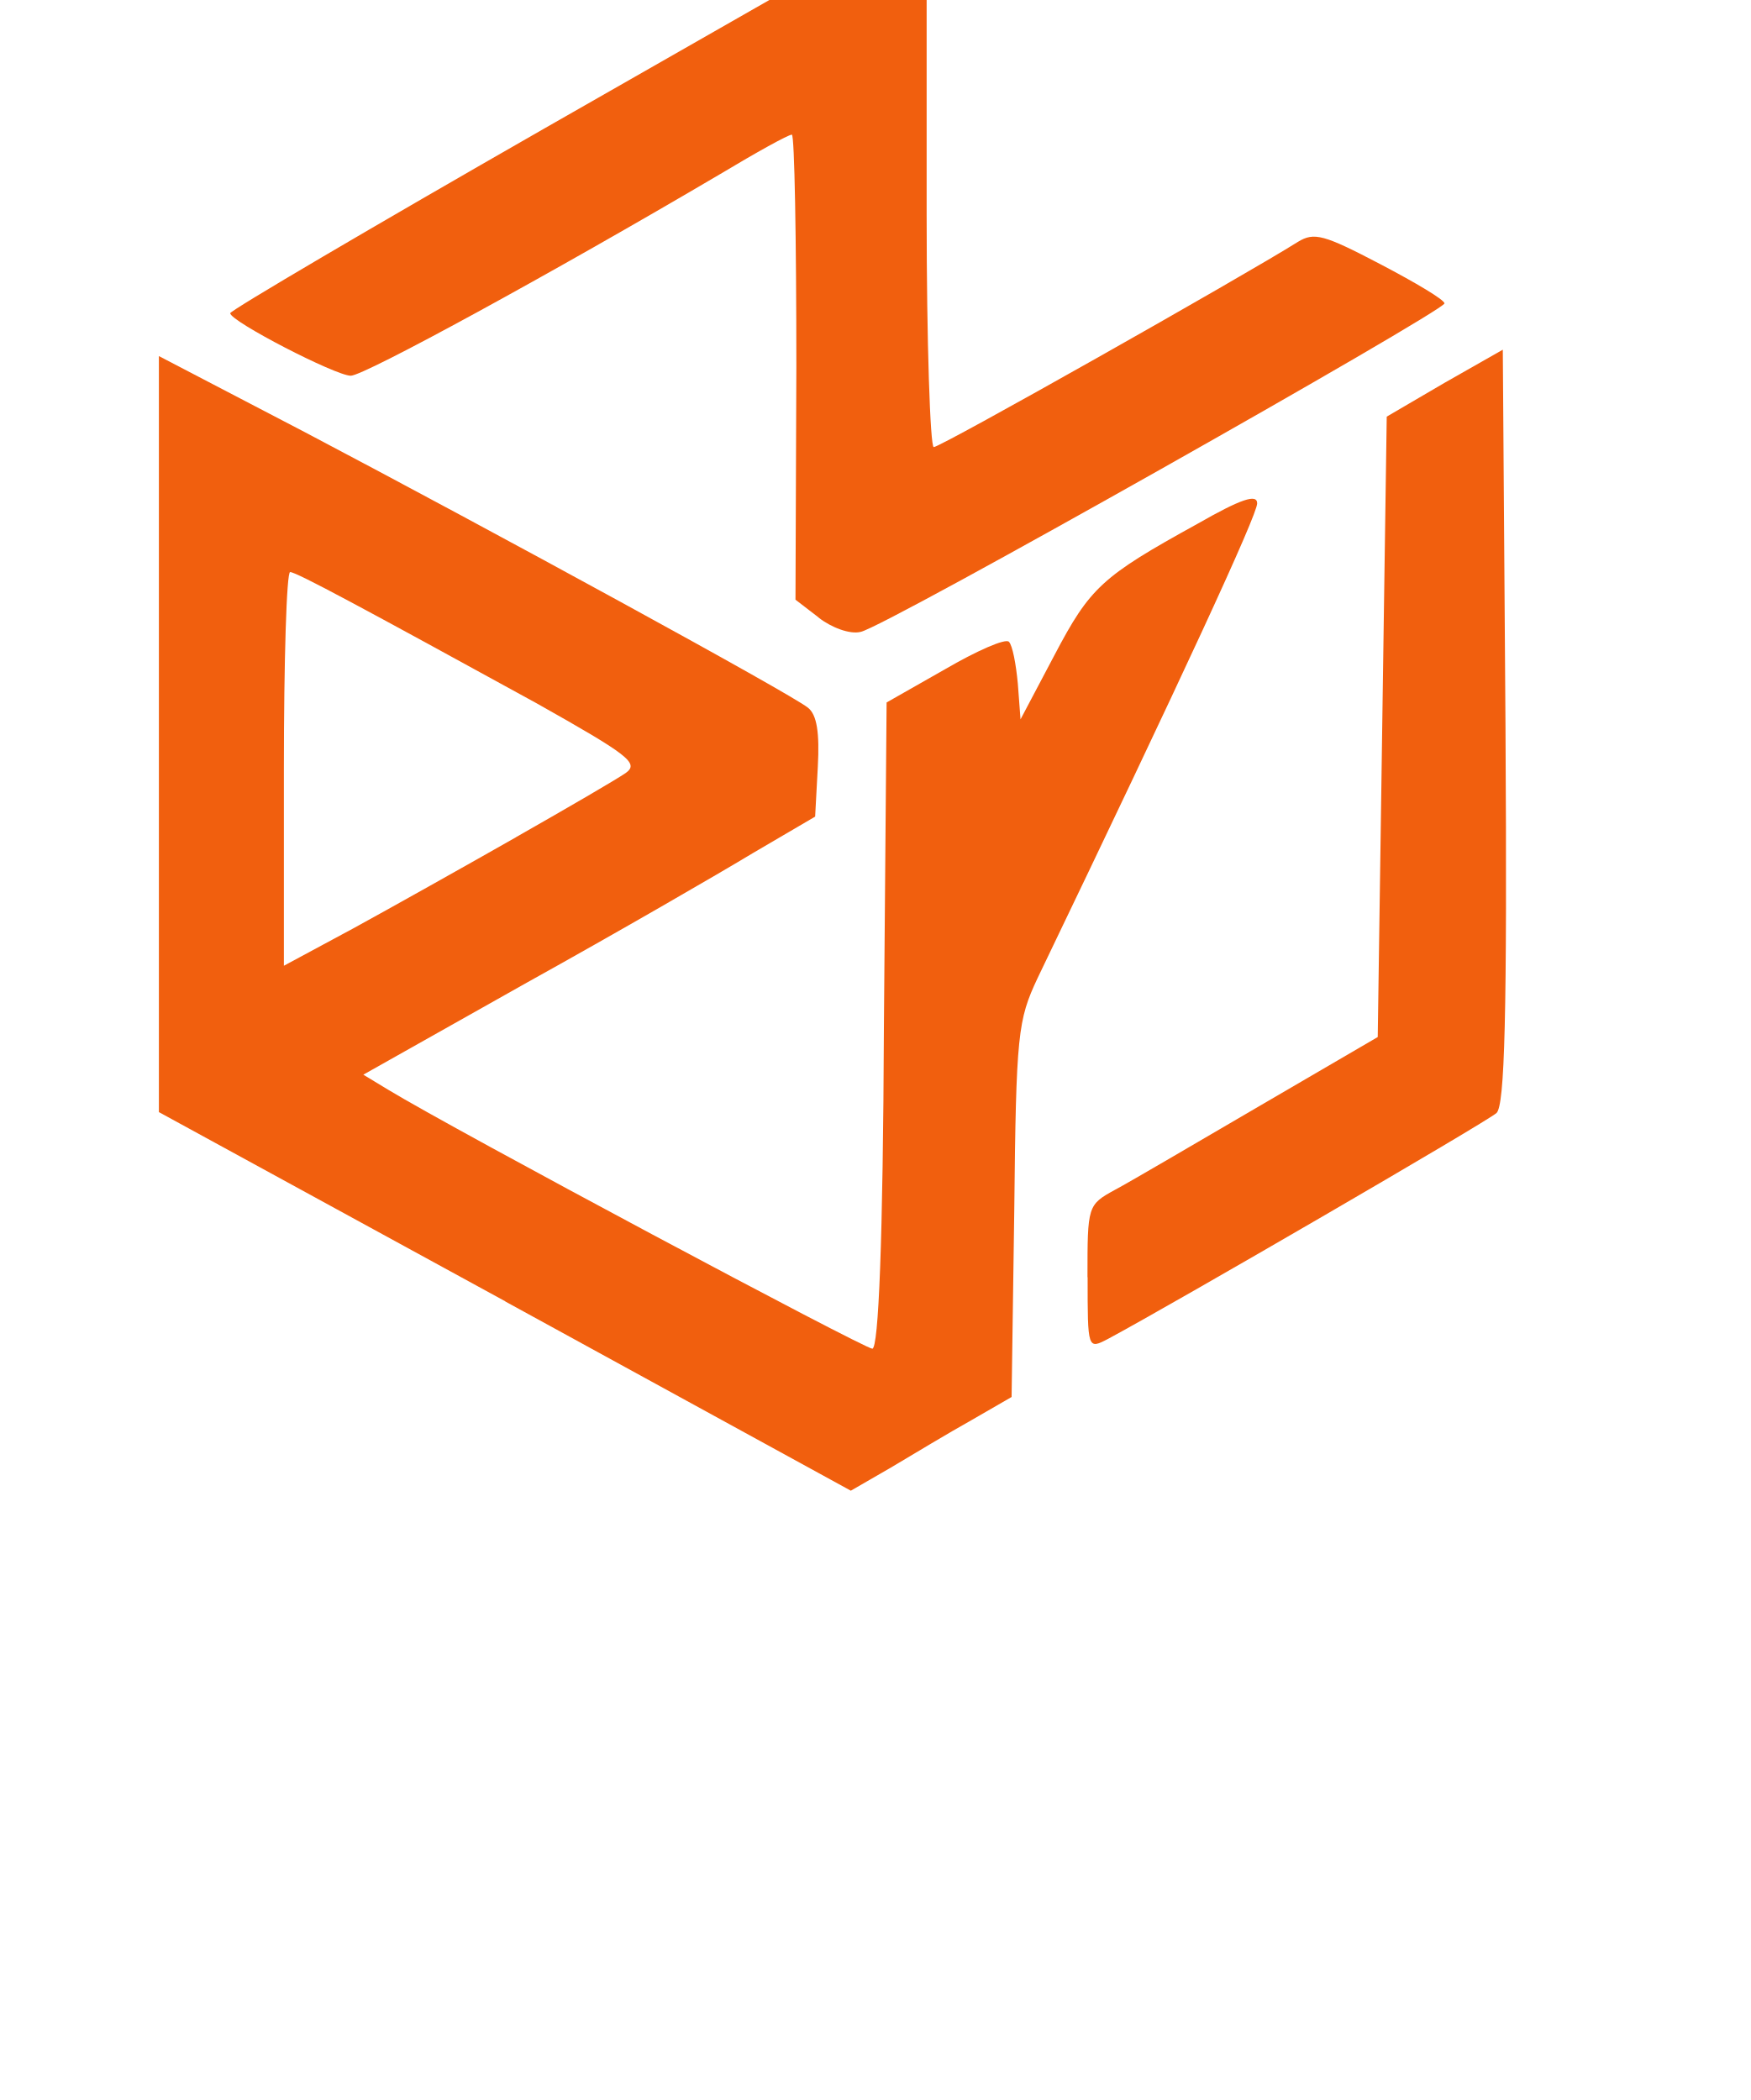
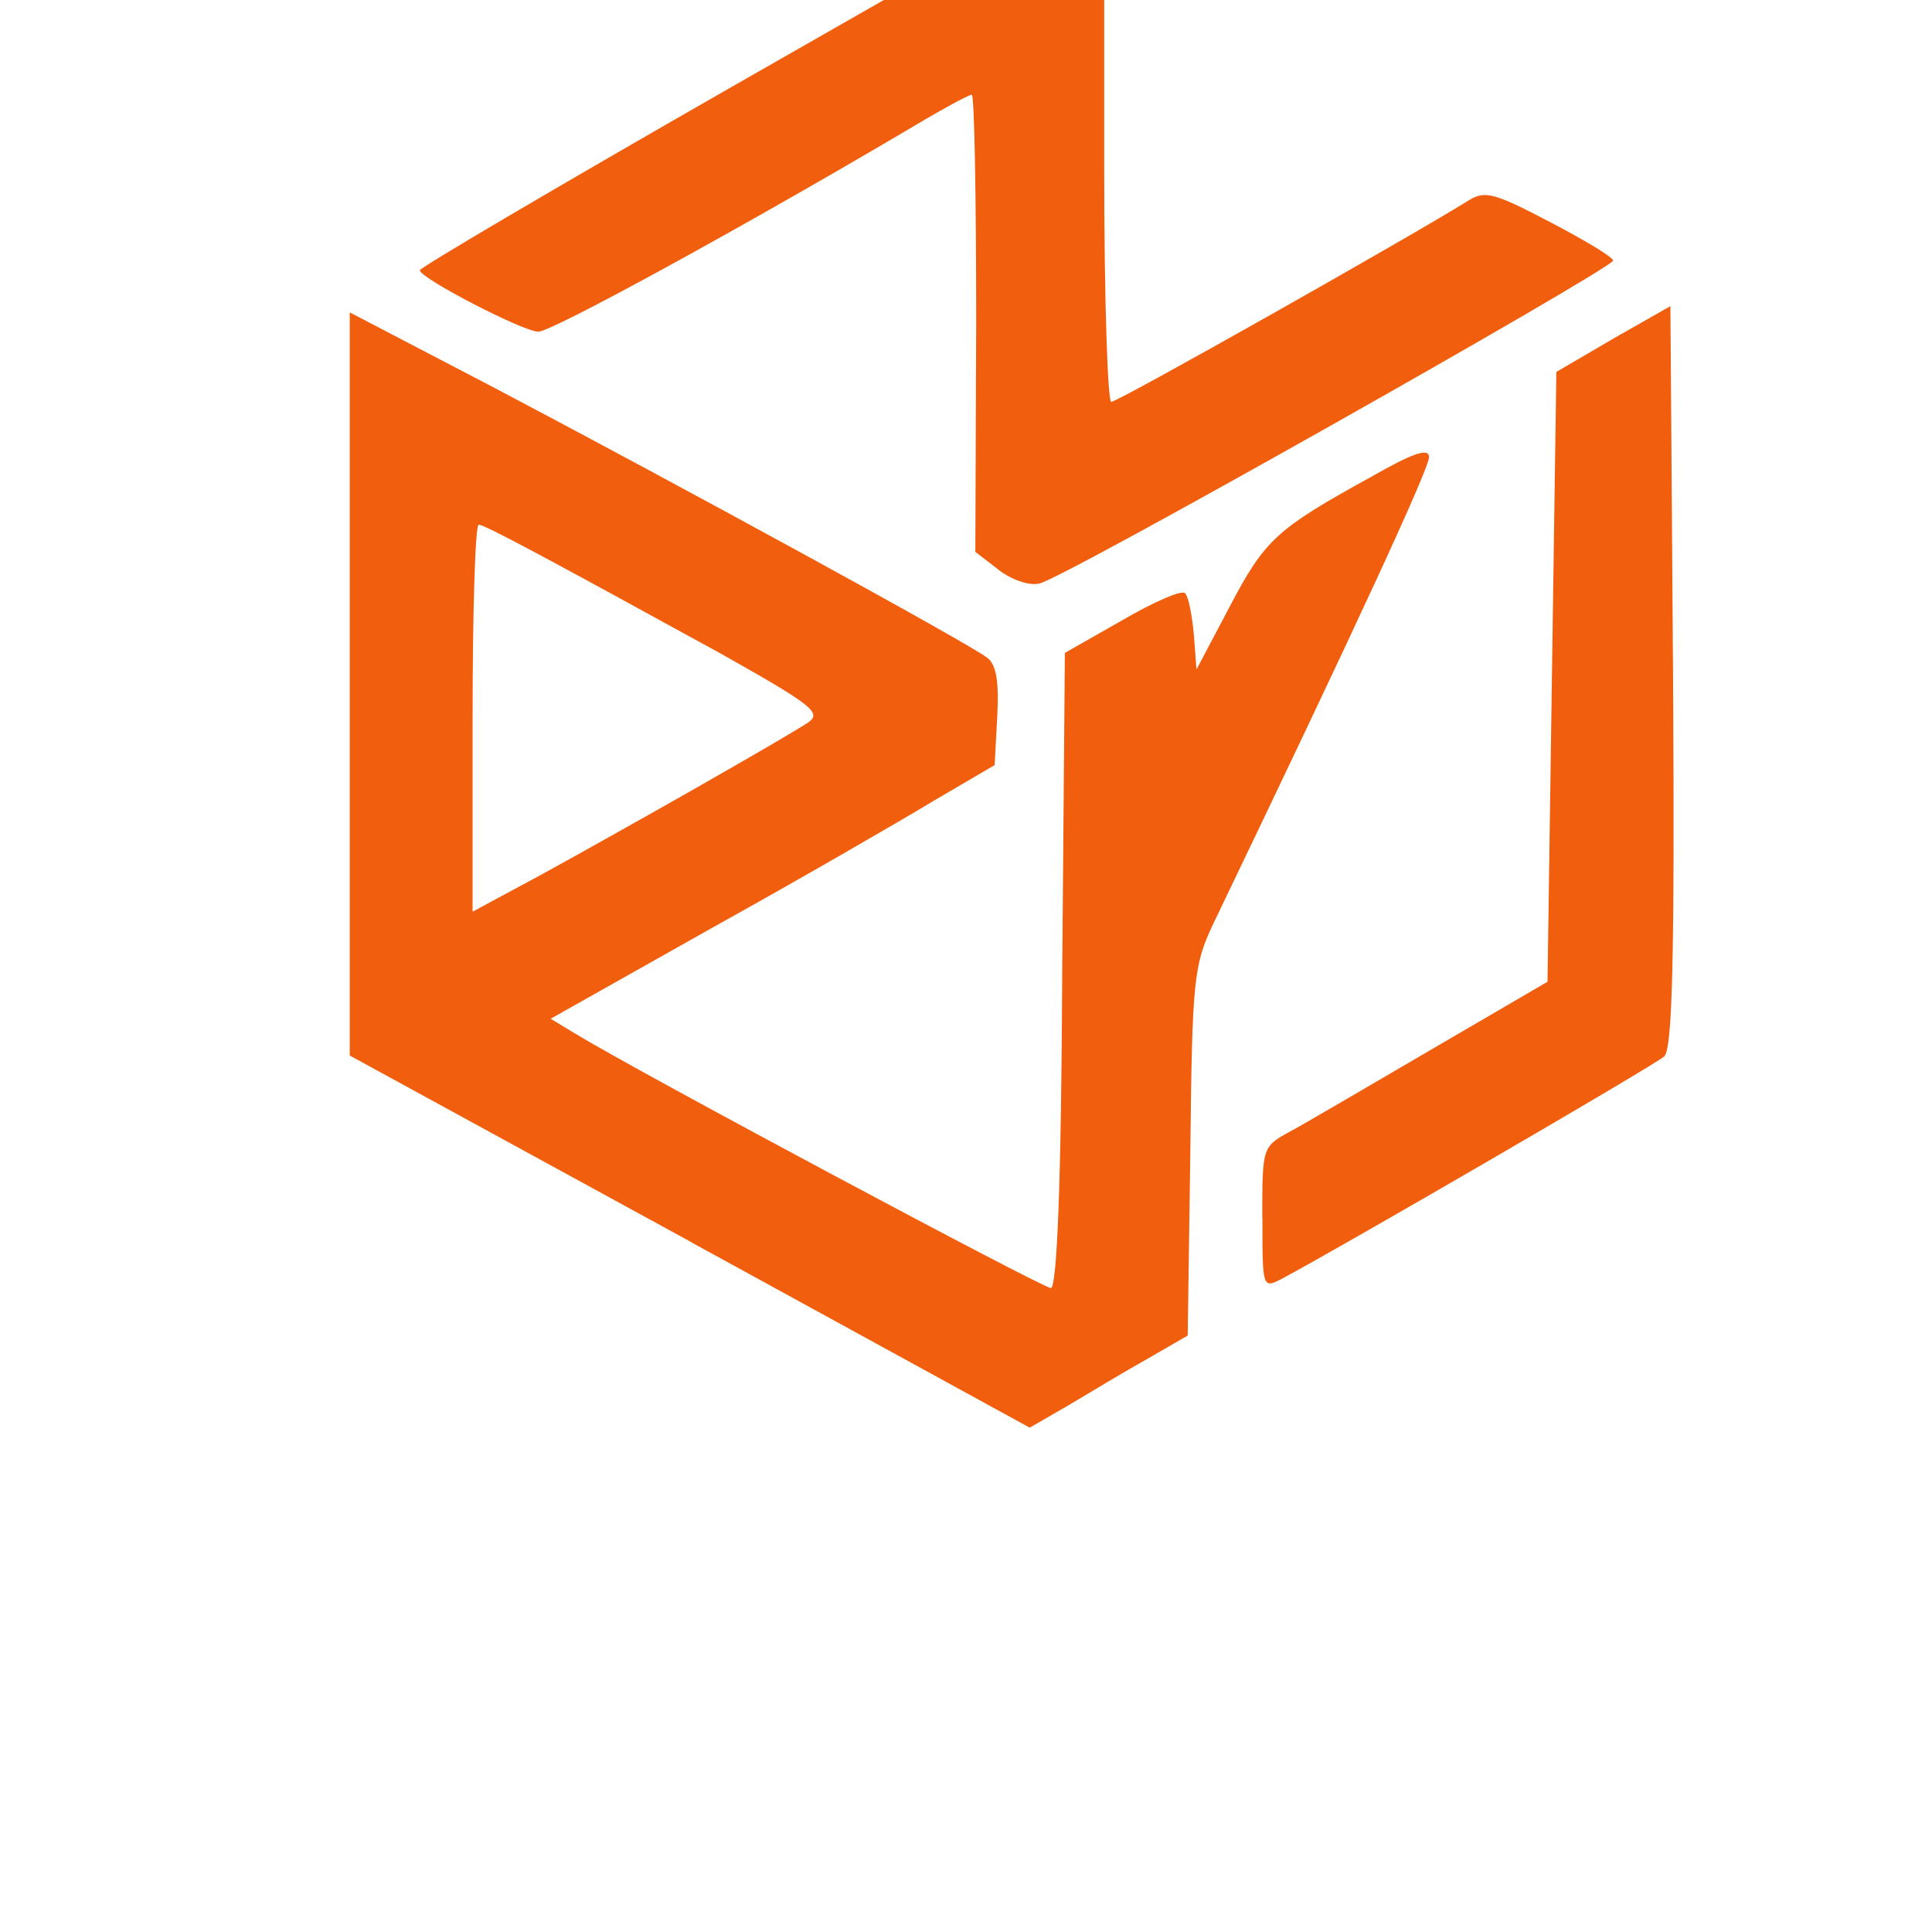
- <svg xmlns="http://www.w3.org/2000/svg" viewBox="0 0 90 108" fill="none" role="img" aria-label="Zoyare">
-   <g fill="#f15f0e" transform="translate(2 5) scale(0.373) translate(-285 -385)">
+ <svg xmlns="http://www.w3.org/2000/svg" viewBox="0 0 100 100" fill="none" role="img" aria-label="Zoyare">
+   <g fill="#f15f0e" transform="translate(12 3) scale(0.369) translate(-285 -385)">
    <path d="M 349.29 551.02 l -47.75 -26.09 0 -52.06 0 -52.18 20.06 10.46 c 25.72 13.54 67.20 36.18 69.42 38.03 1.23 0.98 1.60 3.45 1.35 8.12 l -0.37 6.89 -8.62 5.05 c -4.68 2.83 -18.71 10.95 -31.14 17.85 l -22.52 12.68 3.45 2.09 c 9.11 5.54 65.60 35.69 66.71 35.69 0.86 0 1.48 -14.89 1.60 -44.55 l 0.37 -44.55 8 -4.55 c 4.43 -2.58 8.37 -4.31 8.86 -3.82 0.49 0.49 0.98 3.08 1.23 5.78 l 0.37 4.92 4.68 -8.86 c 4.92 -9.35 6.52 -10.83 19.69 -18.09 6.03 -3.45 8.25 -4.18 8.25 -2.83 0 1.60 -10.22 23.75 -30.28 65.48 -2.71 5.78 -2.95 7.63 -3.20 31.88 l -0.37 25.85 -5.54 3.20 c -3.08 1.72 -8 4.68 -11.08 6.52 l -5.54 3.20 -47.63 -26.09 z m 1.48 -64 c 7.14 -4.06 13.91 -8 15.14 -8.86 1.85 -1.35 0.37 -2.46 -12.31 -9.60 -24 -13.17 -33.11 -18.09 -33.97 -18.09 -0.49 0 -0.86 12.18 -0.86 27.20 l 0 27.08 9.60 -5.17 c 5.17 -2.83 15.26 -8.49 22.40 -12.55 z" />
    <path d="M 429.54 547.69 c 0 -9.85 0 -9.97 3.82 -12.06 2.09 -1.11 11.08 -6.40 19.94 -11.57 l 16.25 -9.48 0.62 -42.83 0.62 -42.71 8 -4.68 8 -4.55 0.37 51.82 c 0.25 40.49 -0.12 52.31 -1.23 53.42 -1.35 1.23 -44.80 26.46 -53.54 31.14 -2.83 1.48 -2.83 1.48 -2.83 -8.49 z" />
    <path d="M 392.49 456.74 l -3.20 -2.46 0.12 -32.12 c 0 -17.60 -0.25 -32 -0.62 -32 -0.49 0 -4.92 2.46 -9.85 5.42 -23.38 13.78 -49.11 27.82 -50.95 27.82 -2.09 0 -16.62 -7.51 -16.62 -8.62 0 -0.37 19.45 -11.82 43.32 -25.48 l 43.32 -24.74 4.68 2.34 4.68 2.34 0 32 c 0 17.60 0.49 32 0.98 32 0.98 0 42.58 -23.51 50.22 -28.31 2.22 -1.35 3.57 -0.98 11.32 3.08 4.92 2.58 8.86 4.92 8.86 5.42 -0.12 1.11 -77.42 44.80 -80.49 45.29 -1.48 0.37 -4.06 -0.62 -5.78 -1.97 z" />
  </g>
</svg>
